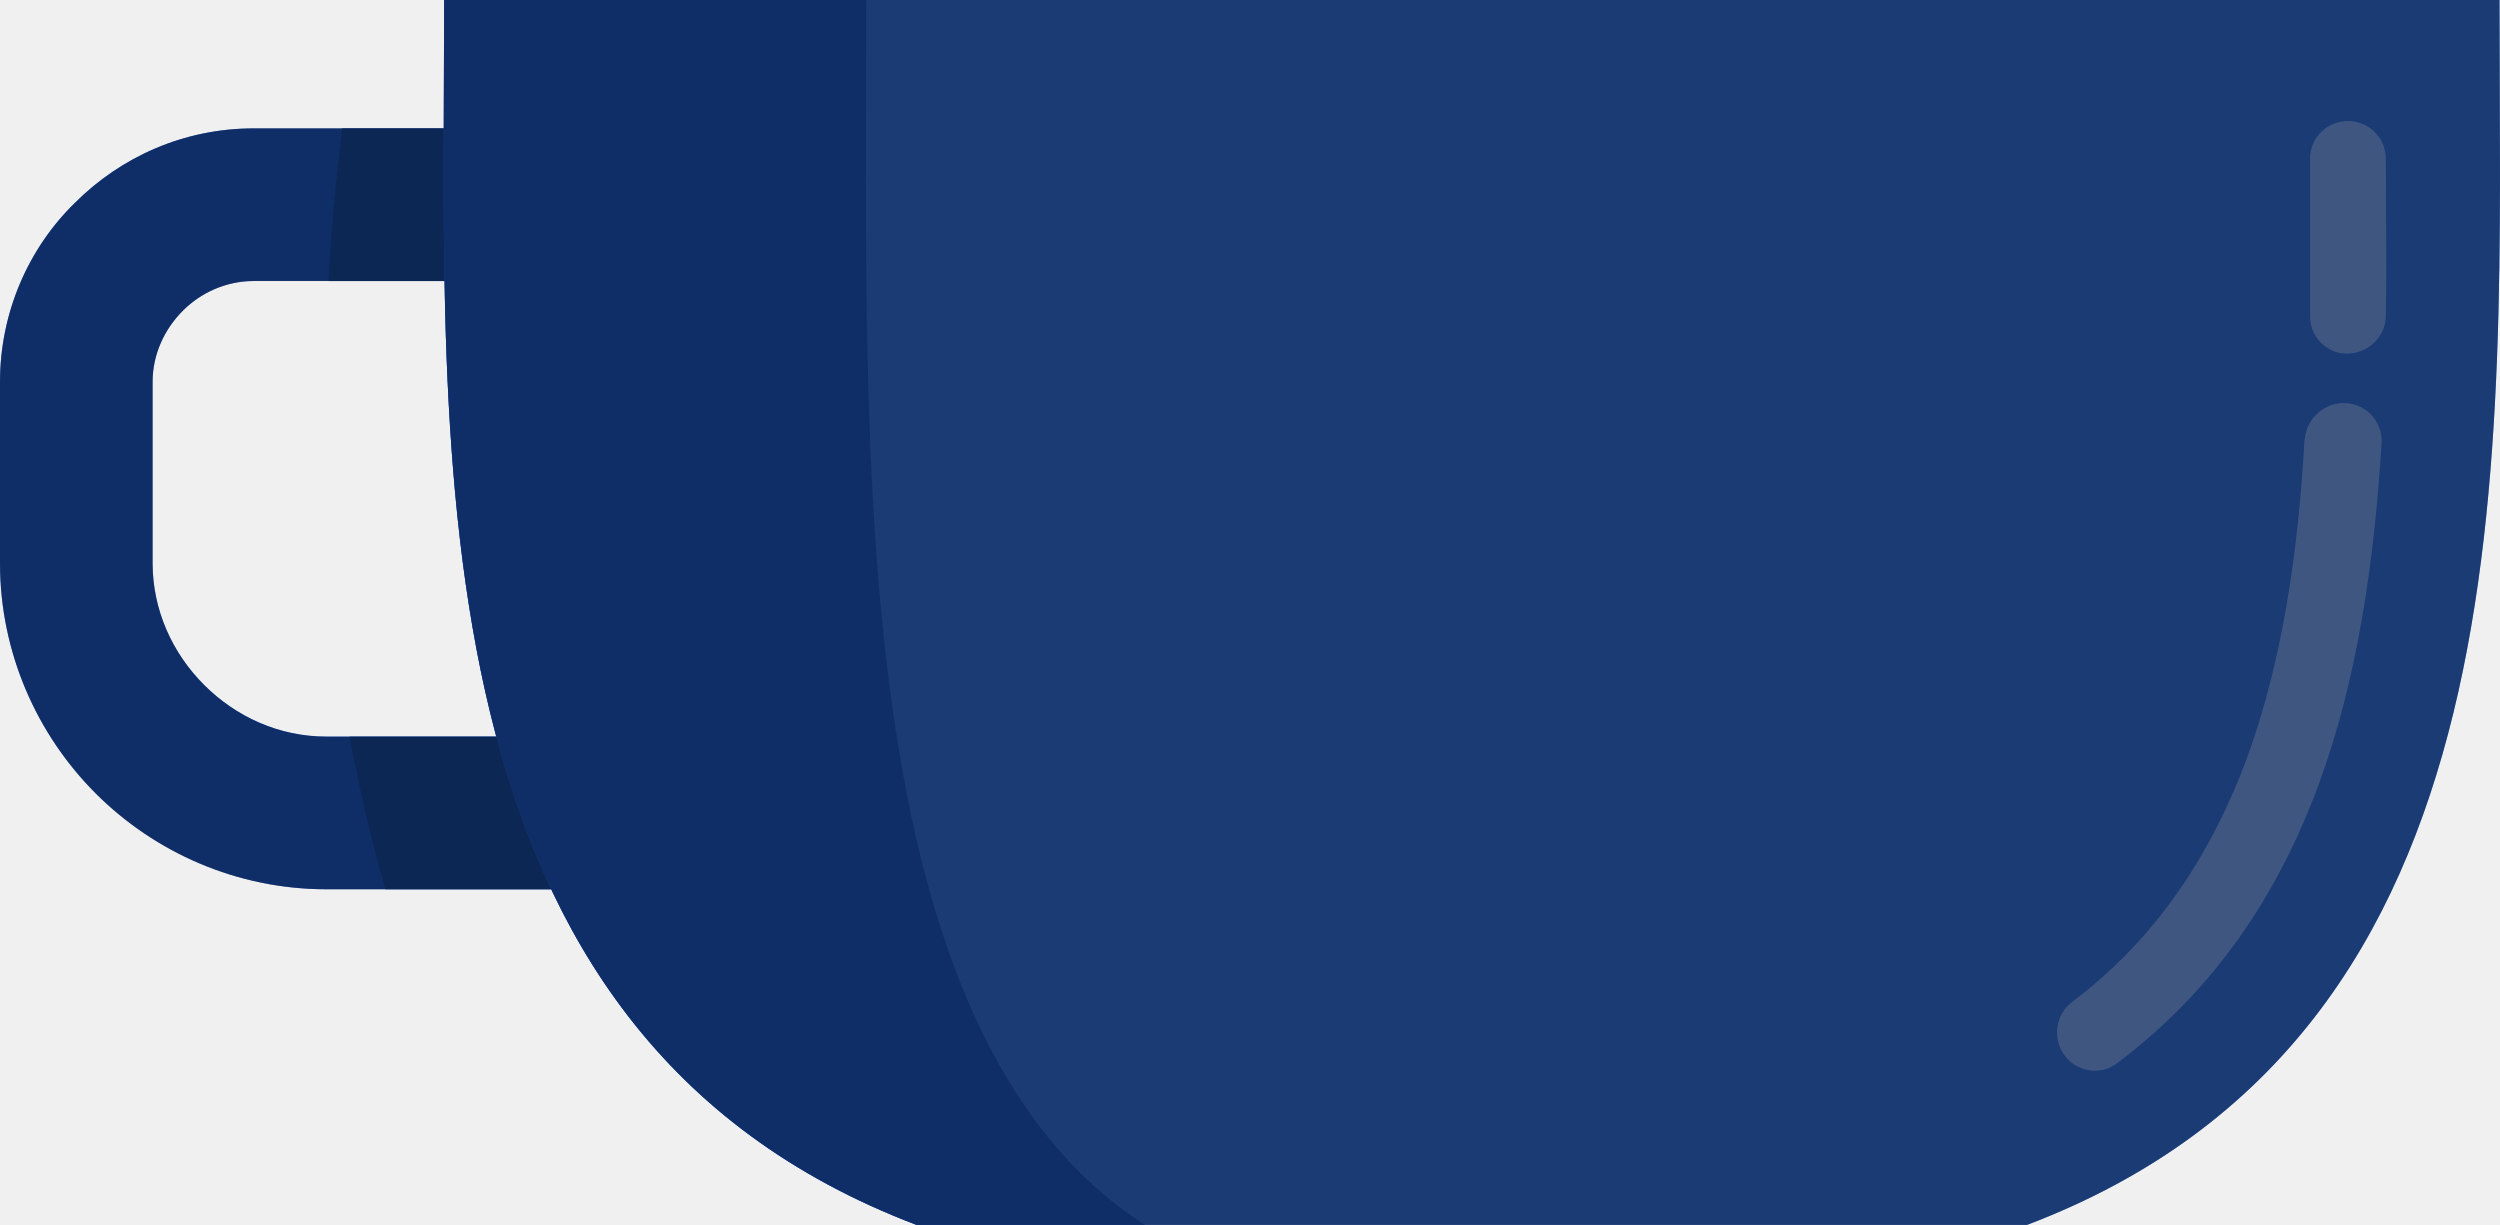
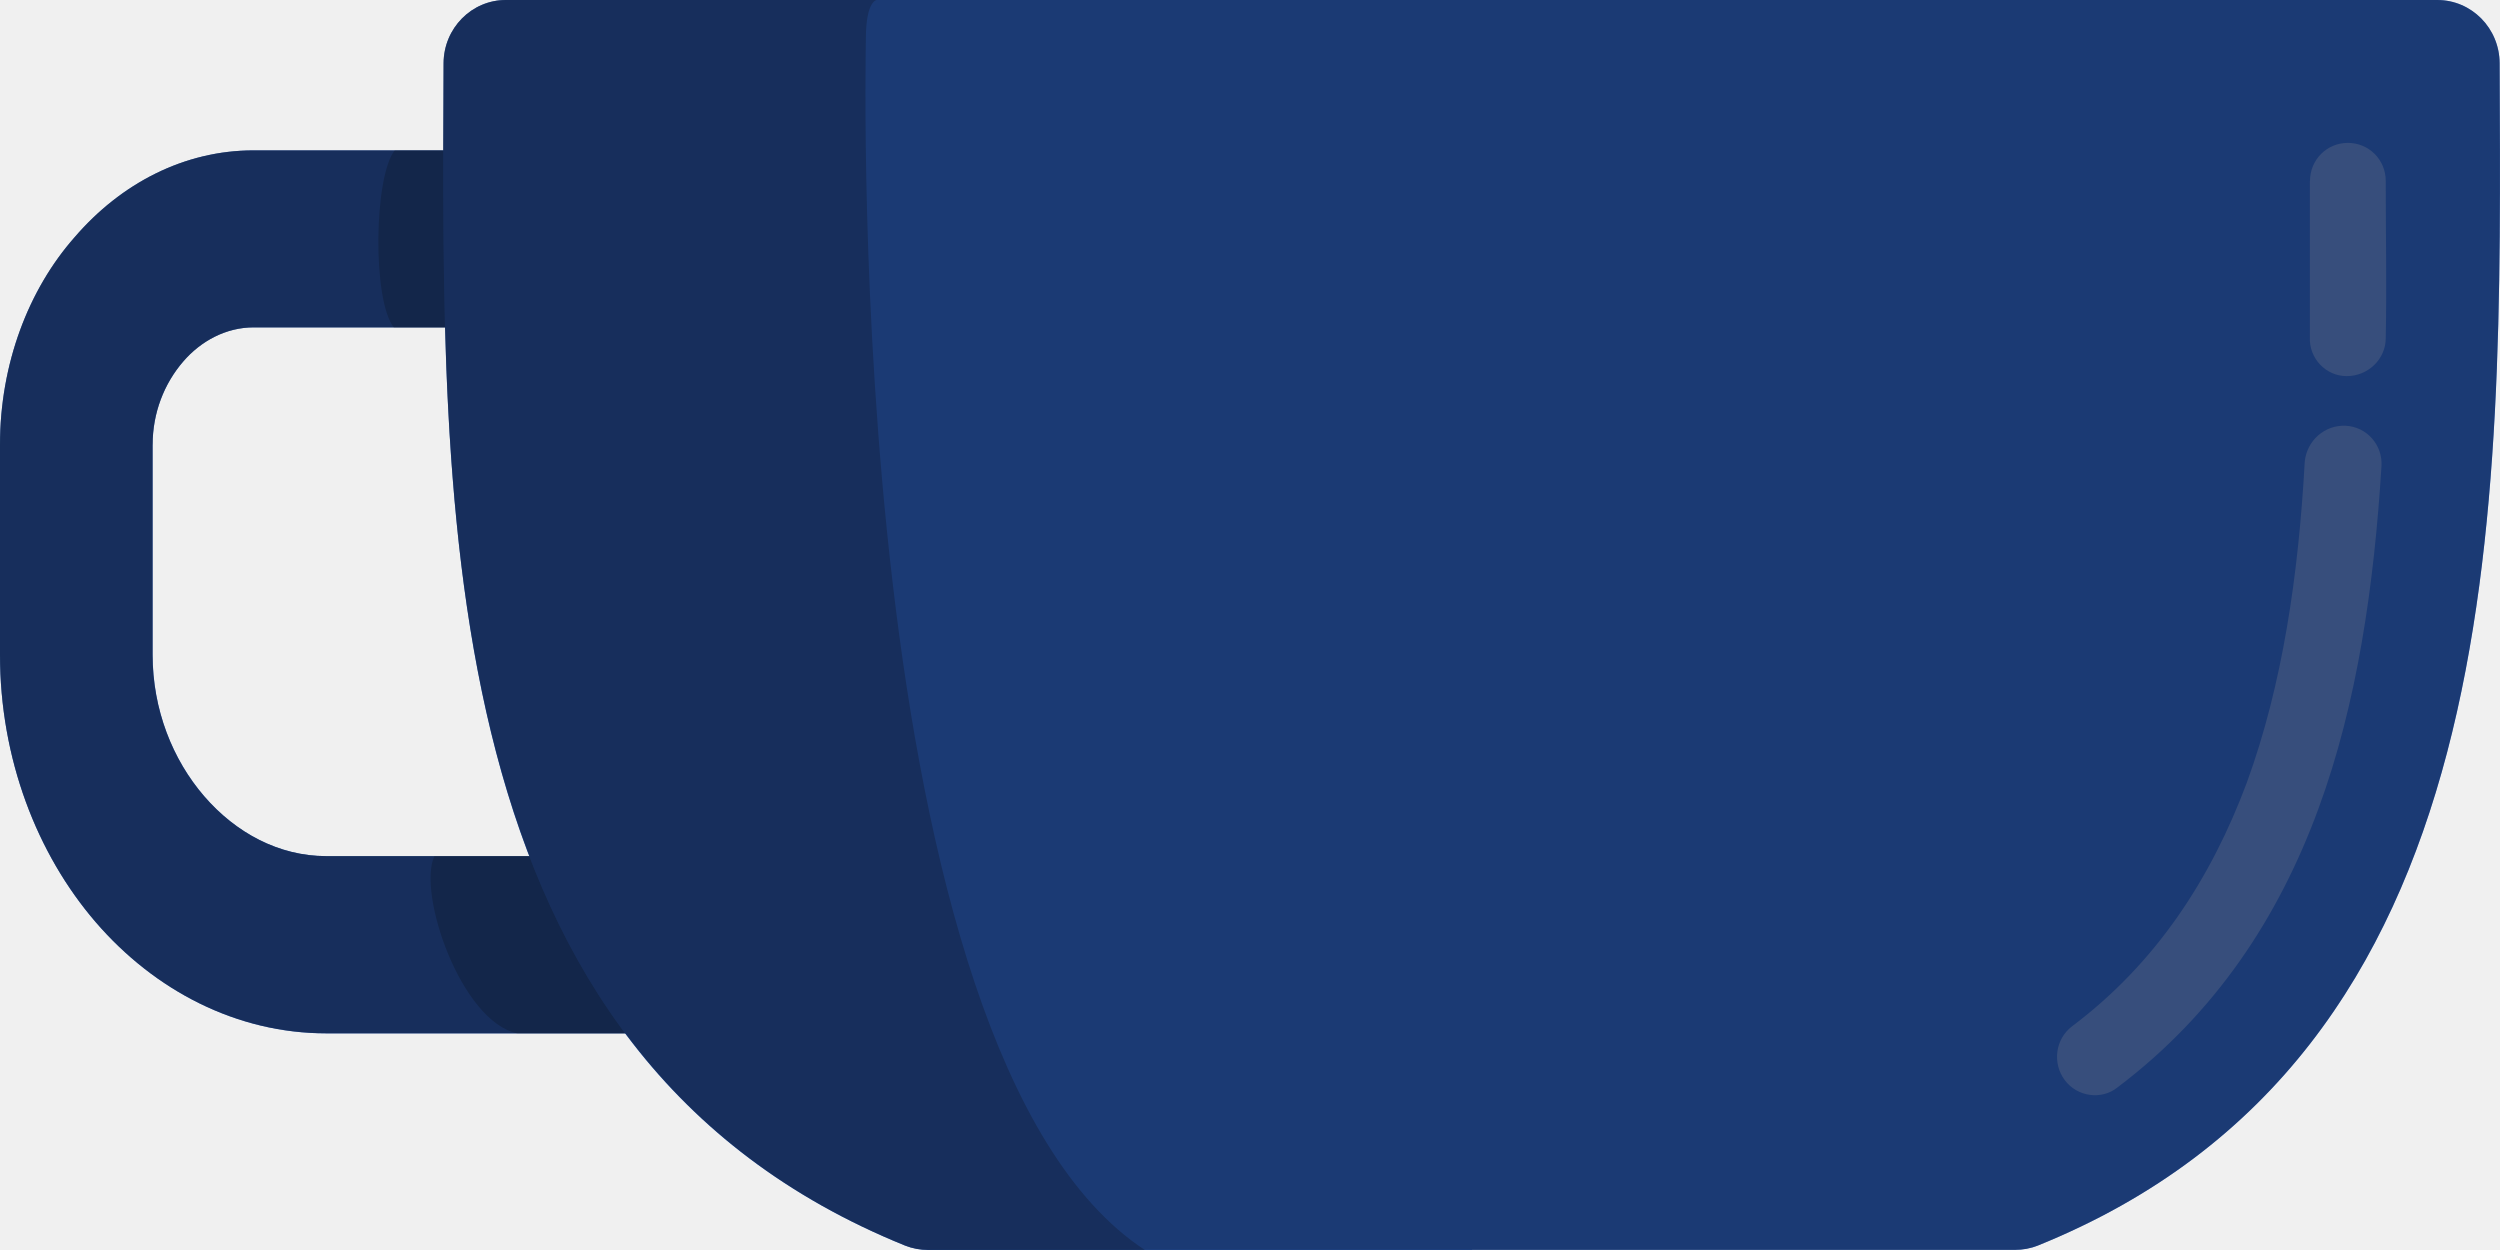
- <svg xmlns="http://www.w3.org/2000/svg" viewBox="0 0 200.56 98.27">
+ <svg xmlns="http://www.w3.org/2000/svg" viewBox="0 0 200 100">
  <g isolation="isolate">
-     <g id="Layer_28" data-name="Layer 28">
+     <g id="cup-dark">
      <g>
        <g>
-           <path d="m56.9,22.54H20.35c-2.19,0-4.22.93-5.66,2.36-1.52,1.52-2.45,3.55-2.45,5.74v14.52c0,3.8,1.6,7.26,4.14,9.79,2.53,2.53,5.99,4.14,9.79,4.14h30.73c3.8,0,7.26-1.6,9.79-4.14,2.53-2.53,4.05-5.99,4.05-9.79v-8.78c0-3.8-1.52-7.26-4.05-9.79-2.53-2.53-5.99-4.05-9.79-4.05h0ZM20.35,10.3h36.56c7.18,0,13.68,2.95,18.41,7.68,4.73,4.73,7.68,11.23,7.68,18.41v8.78c0,7.18-2.96,13.76-7.68,18.49-4.73,4.73-11.23,7.68-18.41,7.68h-30.73c-7.18,0-13.76-2.96-18.49-7.68C2.95,58.93,0,52.34,0,45.17v-14.52C0,25.07,2.28,19.92,5.99,16.29c3.71-3.72,8.78-5.99,14.35-5.99h0Z" fill="#0d43a7" stroke-width="0" />
-           <path d="m27.44,10.3h29.47c7.18,0,13.68,2.95,18.41,7.68,4.73,4.73,7.68,11.23,7.68,18.41v8.78c0,7.18-2.96,13.76-7.68,18.49-4.73,4.73-11.23,7.68-18.41,7.68h-26c-1.18-4.14-2.11-8.19-2.87-12.24h28.87c3.8,0,7.26-1.6,9.79-4.14,2.53-2.53,4.05-5.99,4.05-9.79v-8.78c0-3.8-1.52-7.26-4.05-9.79-2.53-2.53-5.99-4.05-9.79-4.05h-30.56c.25-4.73.68-8.86,1.1-12.24h0Z" fill="#0a3480" stroke-width="0" />
-           <path d="m118.11,98.27h-44.58C32.84,82.82,35.63,36.89,35.63,0h164.89c0,36.89,2.79,82.82-37.91,98.27h-44.49Z" fill="#255cc0" fill-rule="evenodd" stroke-width="0" />
-           <path d="m91.86,98.27h-18.32C32.84,82.82,35.63,36.89,35.63,0h33.86c0,36.89-1.69,82.82,22.37,98.27h0Z" fill="#0d43a7" fill-rule="evenodd" stroke-width="0" />
-           <path d="m184.9,35.21c.17-1.69,1.6-2.95,3.29-2.87,1.69.09,2.96,1.52,2.87,3.21-.59,9.54-1.94,19-5.07,27.44-3.21,8.7-8.27,16.38-16.13,22.29-1.27,1.01-3.21.76-4.22-.59-1.01-1.35-.76-3.29.59-4.31,6.75-5.07,11.14-11.82,14.01-19.5,2.87-7.85,4.14-16.63,4.64-25.67h0Zm.42-22.46c0-1.69,1.35-3.04,3.04-3.04s3.04,1.35,3.04,3.04v.25c0,4.05.08,8.19,0,12.33,0,1.69-1.44,3.04-3.12,3.04s-3.04-1.44-2.95-3.12v-12.5h0Z" fill="#6c92d8" stroke-width="0" />
+           <path d="m56.75,26.19H20.29c-2.19,0-4.21,1.07-5.64,2.74-1.52,1.76-2.44,4.1-2.44,6.64v16.8c0,4.4,1.6,8.4,4.13,11.33,2.53,2.93,5.98,4.79,9.77,4.79h30.65c3.79,0,7.24-1.86,9.77-4.79,2.53-2.93,4.04-6.94,4.04-11.33v-10.16c0-4.4-1.52-8.4-4.04-11.33-2.53-2.93-5.98-4.69-9.77-4.69h0ZM20.29,12.03h36.46c7.16,0,13.64,3.42,18.35,8.89,4.71,5.47,7.66,12.99,7.66,21.3v10.16c0,8.3-2.95,15.92-7.66,21.4-4.71,5.47-11.2,8.89-18.35,8.89h-30.65c-7.16,0-13.72-3.42-18.44-8.89-4.71-5.47-7.66-13.09-7.66-21.4v-16.8c0-6.45,2.27-12.41,5.98-16.61,3.7-4.3,8.76-6.94,14.31-6.94h0Z" fill="#255cc0" stroke-width="0" />
+           <path d="m56.75,26.19H20.29c-2.19,0-4.21,1.07-5.64,2.74-1.52,1.76-2.44,4.1-2.44,6.64v16.8c0,4.4,1.6,8.4,4.13,11.33,2.53,2.93,5.98,4.79,9.77,4.79h30.65c3.79,0,7.24-1.86,9.77-4.79,2.53-2.93,4.04-6.94,4.04-11.33v-10.16c0-4.4-1.52-8.4-4.04-11.33-2.53-2.93-5.98-4.69-9.77-4.69h0ZM20.29,12.03h36.46c7.16,0,13.64,3.42,18.35,8.89,4.71,5.47,7.66,12.99,7.66,21.3v10.16c0,8.3-2.95,15.92-7.66,21.4-4.71,5.47-11.2,8.89-18.35,8.89h-30.65c-7.16,0-13.72-3.42-18.44-8.89-4.71-5.47-7.66-13.09-7.66-21.4v-16.8c0-6.45,2.27-12.41,5.98-16.61,3.7-4.3,8.76-6.94,14.31-6.94h0Z" mix-blend-mode="hard-light" opacity=".25" stroke-width="0" />
+           <path d="m31.58,12.03h27.15c6.61,0,12.6,3.42,16.96,8.89,4.36,5.47,7.08,12.99,7.08,21.3v10.16c0,8.3-2.72,15.92-7.08,21.4-4.36,5.47-10.35,8.89-16.96,8.89h-17.34c-4.52-.95-8.02-11.23-6.64-14.17h23.98c3.5,0,6.69-1.86,9.02-4.79,2.33-2.93,3.73-6.94,3.73-11.33v-10.16c0-4.4-1.4-8.4-3.73-11.33-2.33-2.93-5.52-4.69-9.02-4.69h-27.22c-1.73-2.17-1.6-12.07.07-14.17h0Z" mix-blend-mode="hard-light" opacity=".25" stroke-width="0" />
+           <path d="m117.77,100h-43.51c-.63,0-1.26-.12-1.85-.35C34.54,84.31,35.34,41.36,35.49,5.06,35.5,2.26,37.73,0,40.47,0h154.51c2.75,0,4.98,2.26,4.99,5.06.15,36.29.95,79.24-36.93,94.58-.59.24-1.22.35-1.85.35h-43.42Z" fill="#255cc0" fill-rule="evenodd" stroke-width="0" />
+           <path d="m91.58,100h-17.32c-.63,0-1.26-.12-1.85-.35C34.54,84.31,35.34,41.36,35.49,5.06,35.5,2.26,37.73,0,40.47,0h29.66s-.84.08-.86,2.99c-.03,2.91-1.68,81.29,22.32,97.01h0Z" fill-rule="evenodd" mix-blend-mode="hard-light" opacity=".25" stroke-width="0" />
+           <path d="m184.38,36.93c.17-1.69,1.6-2.95,3.28-2.87,1.68.09,2.95,1.52,2.86,3.21-.59,9.54-1.94,19-5.05,27.44-3.2,8.7-8.25,16.38-16.08,22.29-1.26,1.01-3.2.76-4.21-.59-1.01-1.35-.76-3.29.59-4.31,6.74-5.07,11.11-11.82,13.98-19.5,2.86-7.85,4.13-16.63,4.63-25.67h0Zm.42-22.46c0-1.69,1.35-3.04,3.03-3.04s3.03,1.35,3.03,3.04v.25c0,4.05.08,8.19,0,12.33,0,1.69-1.43,3.04-3.12,3.04s-3.03-1.44-2.95-3.12v-12.5h0Z" fill="#fff" mix-blend-mode="hard-light" opacity=".25" stroke-width="0" />
        </g>
-         <path d="m162.61,98.27C203.3,82.82,200.52,36.89,200.52,0H35.63c0,3.37-.02,6.81-.03,10.3h-15.25c-5.57,0-10.64,2.28-14.35,5.99C2.28,19.92,0,25.07,0,30.65v14.52C0,52.34,2.96,58.93,7.68,63.66s11.31,7.68,18.49,7.68h18.05c5.53,11.73,14.56,21.33,29.31,26.93h89.07ZM26.17,59.1c-3.8,0-7.26-1.6-9.79-4.14-2.53-2.53-4.14-5.99-4.14-9.79v-14.52c0-2.2.93-4.22,2.45-5.74,1.44-1.44,3.46-2.36,5.66-2.36h15.31c.22,12.49,1.1,25.11,4.16,36.56h-13.64Z" fill="#111827" mix-blend-mode="multiply" opacity=".49" stroke-width="0" />
+         <path d="m26.1,82.66h23.93c5.31,7.12,12.53,12.99,22.38,16.98.59.24,1.22.35,1.85.35h86.93c.63,0,1.26-.12,1.85-.35,37.88-15.34,37.07-58.29,36.93-94.58-.01-2.8-2.24-5.06-4.99-5.06H40.47c-2.75,0-4.98,2.26-4.99,5.06,0,2.3-.02,4.62-.03,6.97h-15.17c-5.56,0-10.61,2.64-14.31,6.94C2.27,23.16,0,29.12,0,35.57v16.8C0,60.68,2.95,68.3,7.66,73.77s11.28,8.89,18.44,8.89Zm-13.89-47.09c0-2.54.93-4.89,2.44-6.64,1.43-1.66,3.45-2.74,5.64-2.74h15.31c.4,14.77,1.87,29.56,6.76,42.3h-16.26c-3.79,0-7.24-1.86-9.77-4.79-2.53-2.93-4.13-6.94-4.13-11.33v-16.8Z" fill="#111827" mix-blend-mode="multiply" opacity=".5" stroke-width="0" />
      </g>
    </g>
  </g>
</svg>
